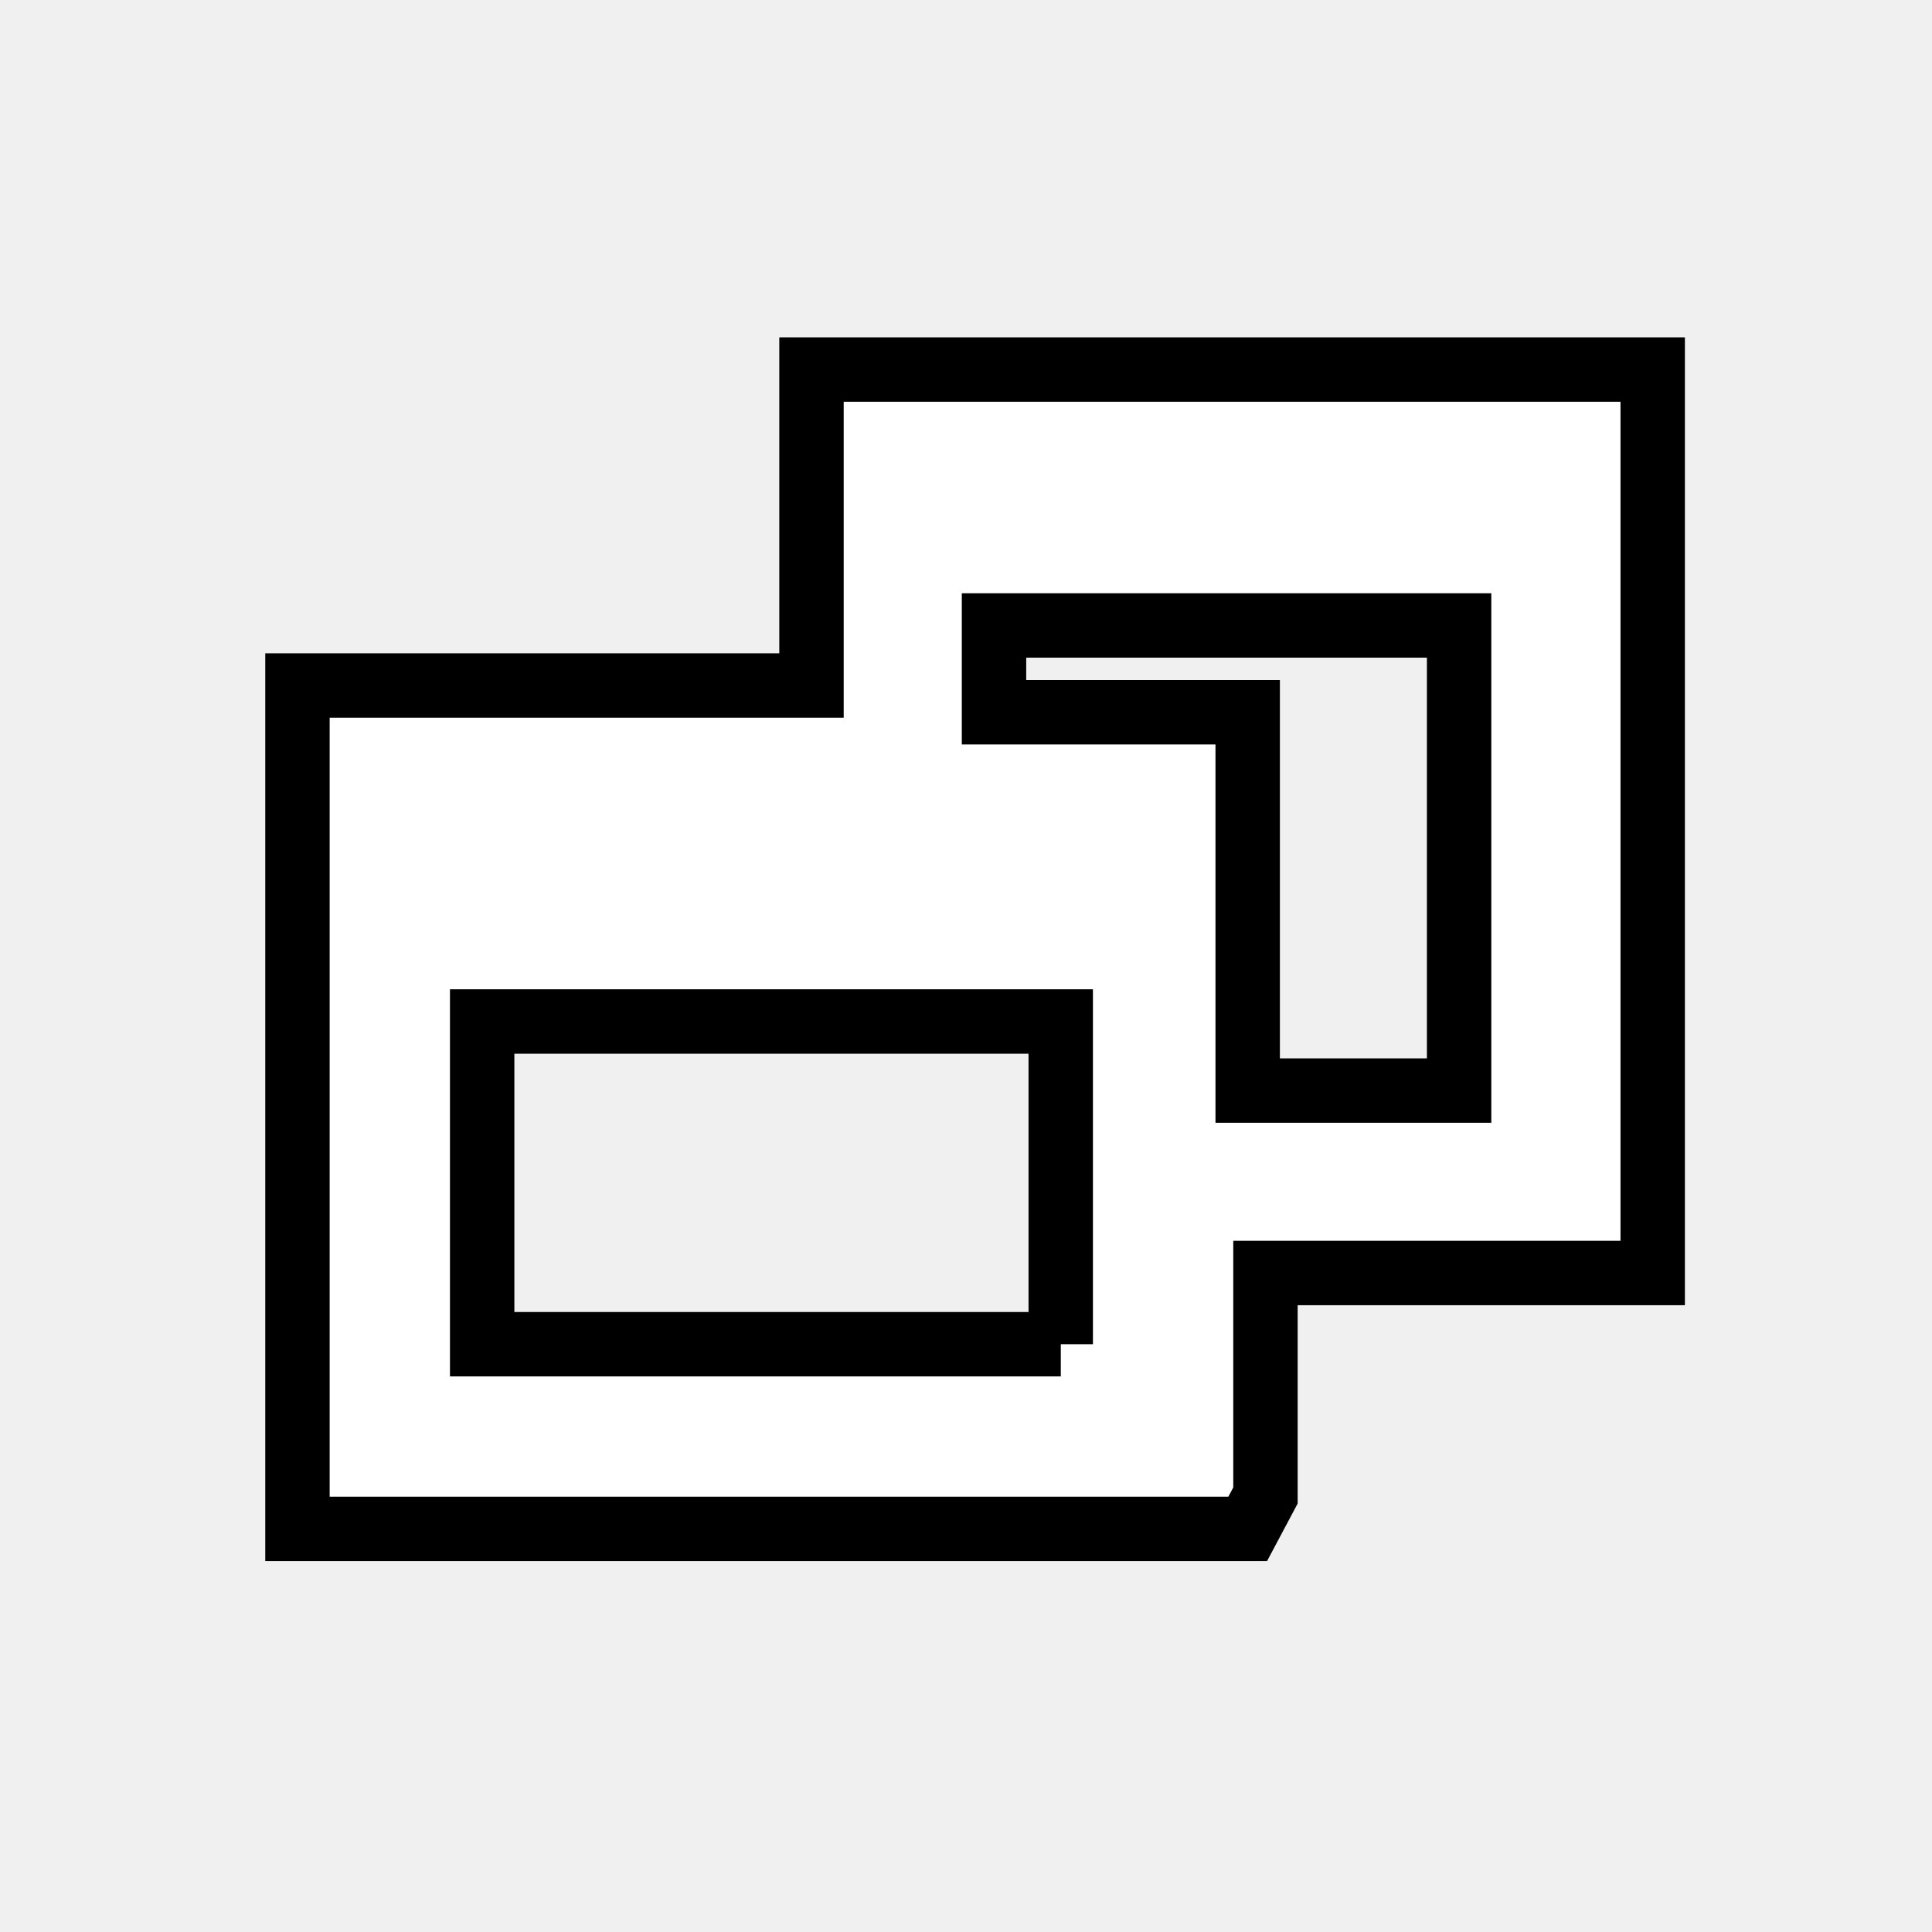
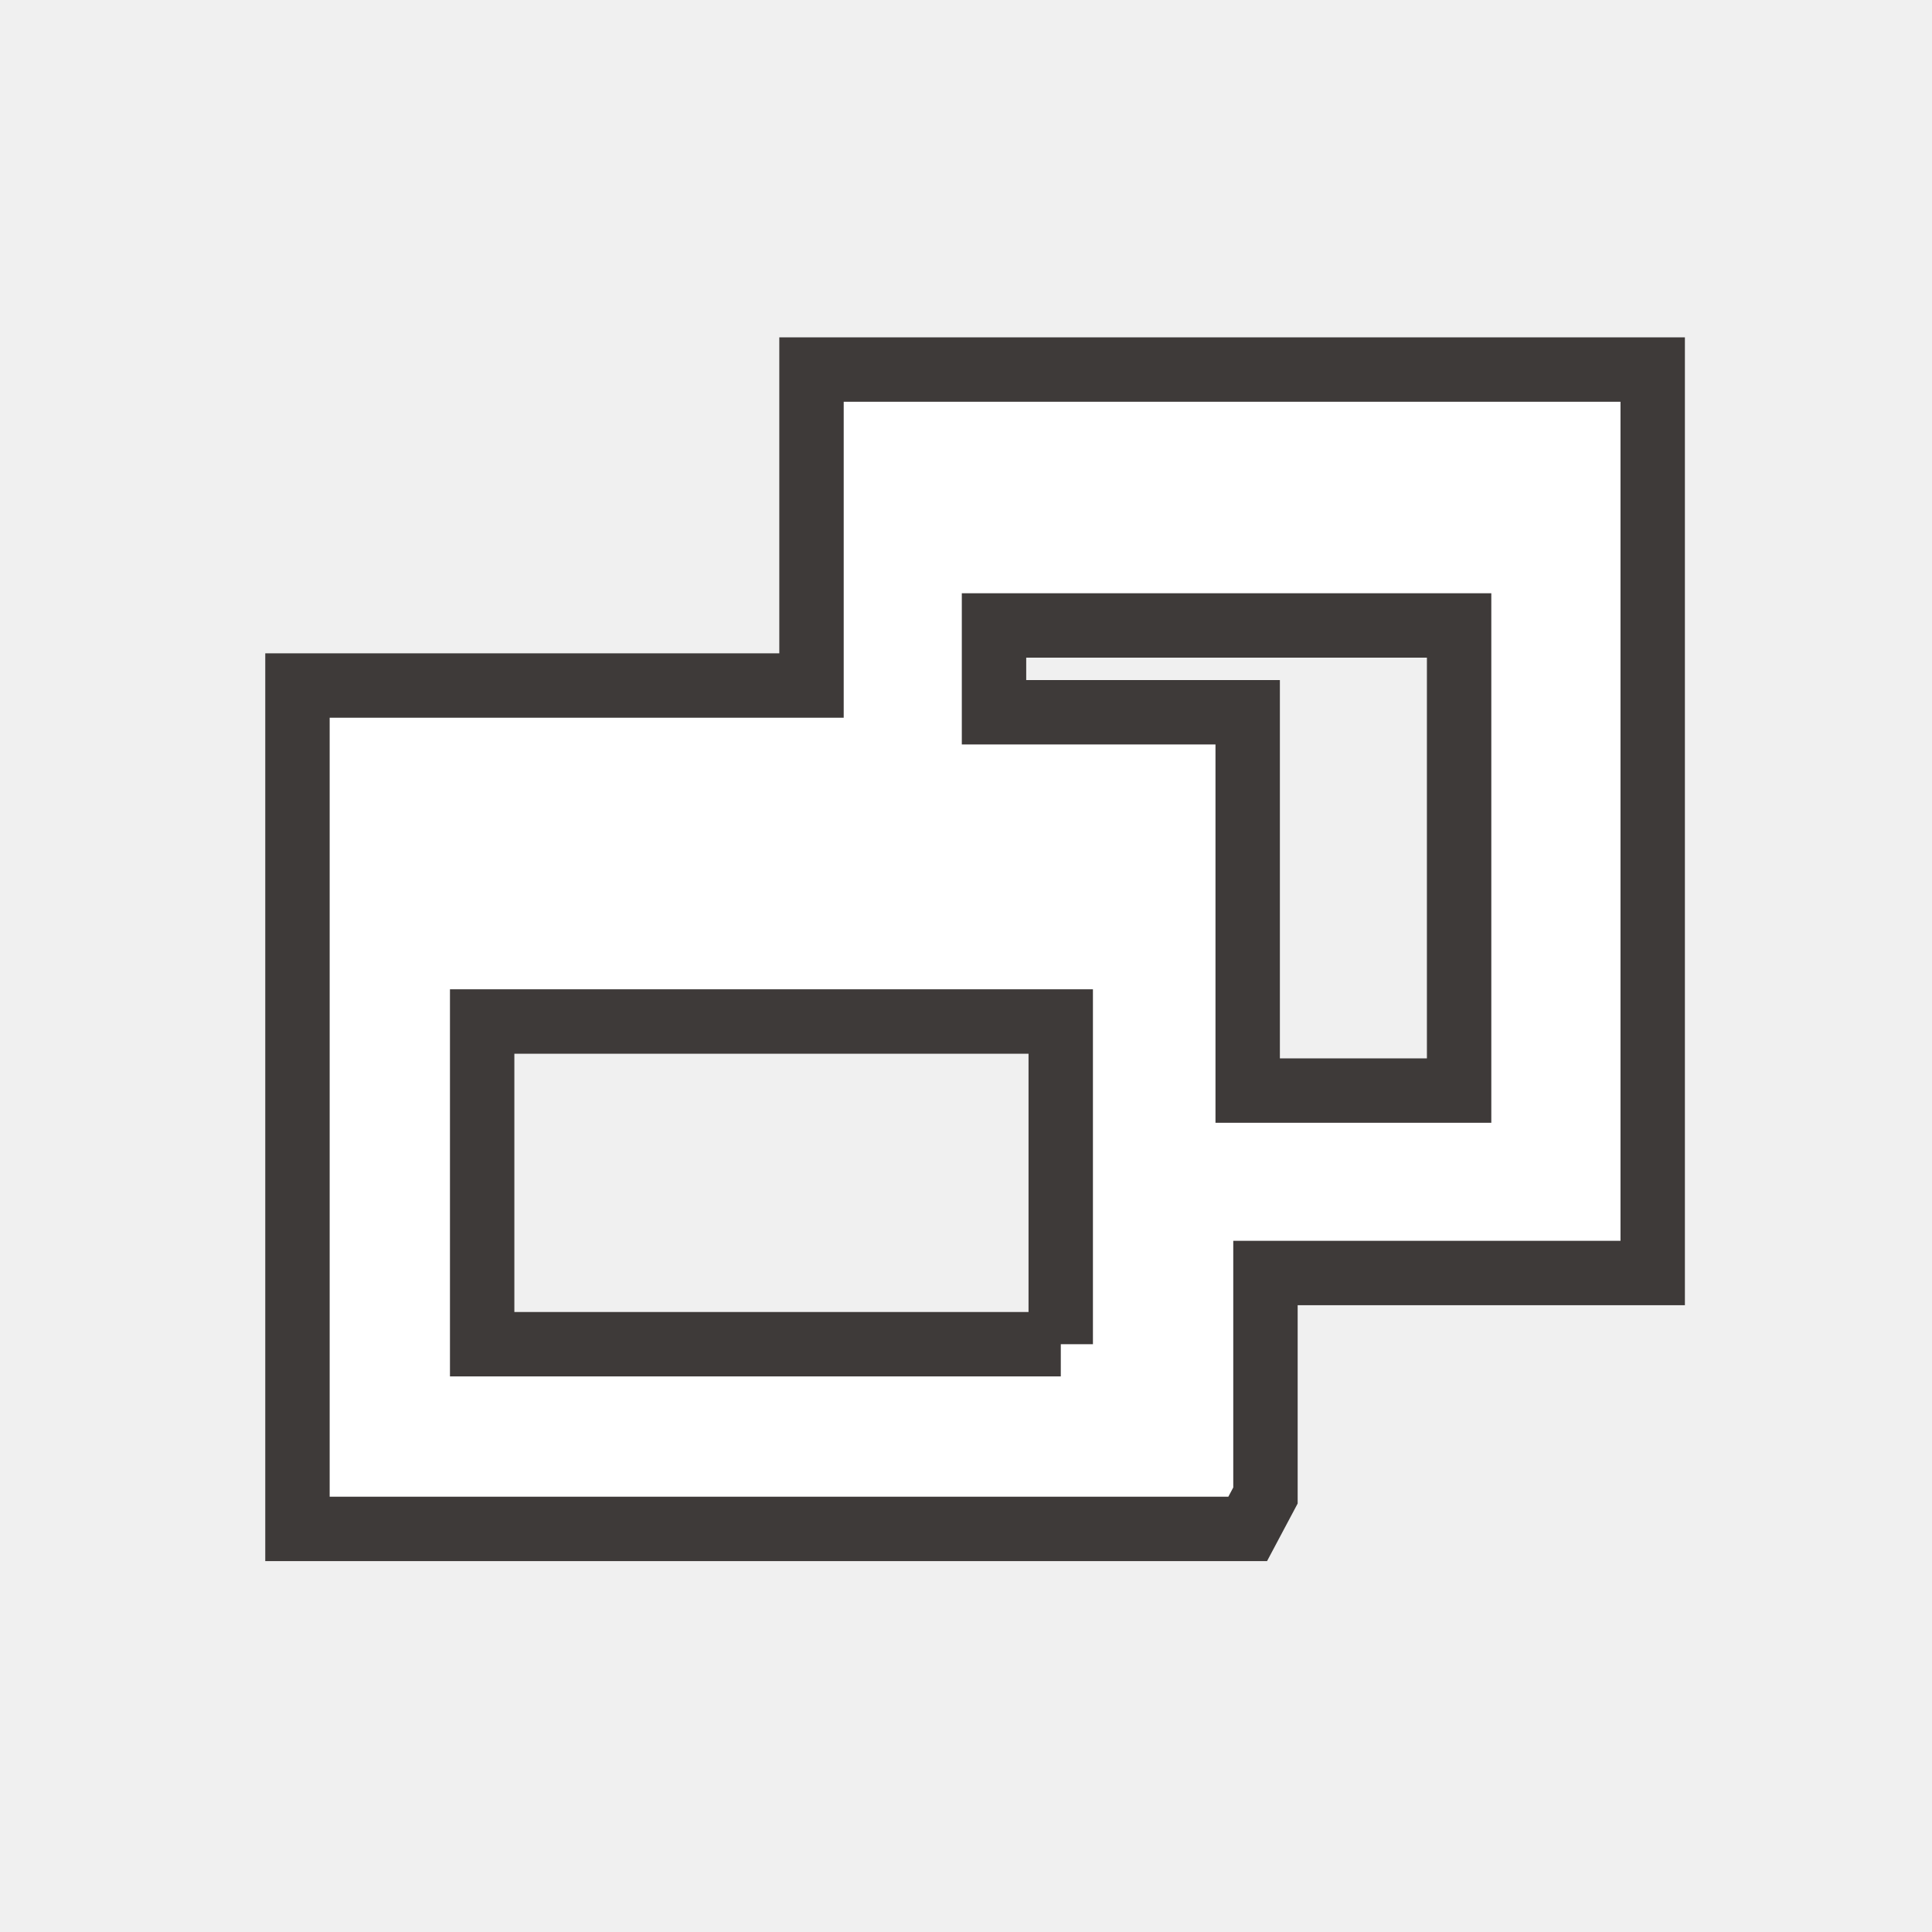
<svg xmlns="http://www.w3.org/2000/svg" version="1.1" id="圖層_1" x="0px" y="0px" width="30px" height="30px" viewBox="0 0 30 30" enable-background="new 0 0 30 30" xml:space="preserve">
-   <path fill="#FFFFFF" stroke="#000000" stroke-miterlimit="10" d="M12.601,5.738v4.907H4.619v0.242v12.854h0.657h14.098l0.276-0.519  v-3.455h6.013V5.738H12.601z M16.472,20.873H7.487v-5.011h8.984V20.873z M22.656,16.934h-3.282V11.06h-3.939V9.712h7.222V16.934z" />
+   <path fill="#FFFFFF" stroke="#3E3A39" stroke-miterlimit="10" d="M12.601,5.738v4.907H4.619v0.242v12.854h0.657h14.098l0.276-0.519  v-3.455h6.013V5.738H12.601z M16.472,20.873H7.487v-5.011h8.984V20.873z M22.656,16.934h-3.282V11.06h-3.939V9.712h7.222V16.934z" />
</svg>
